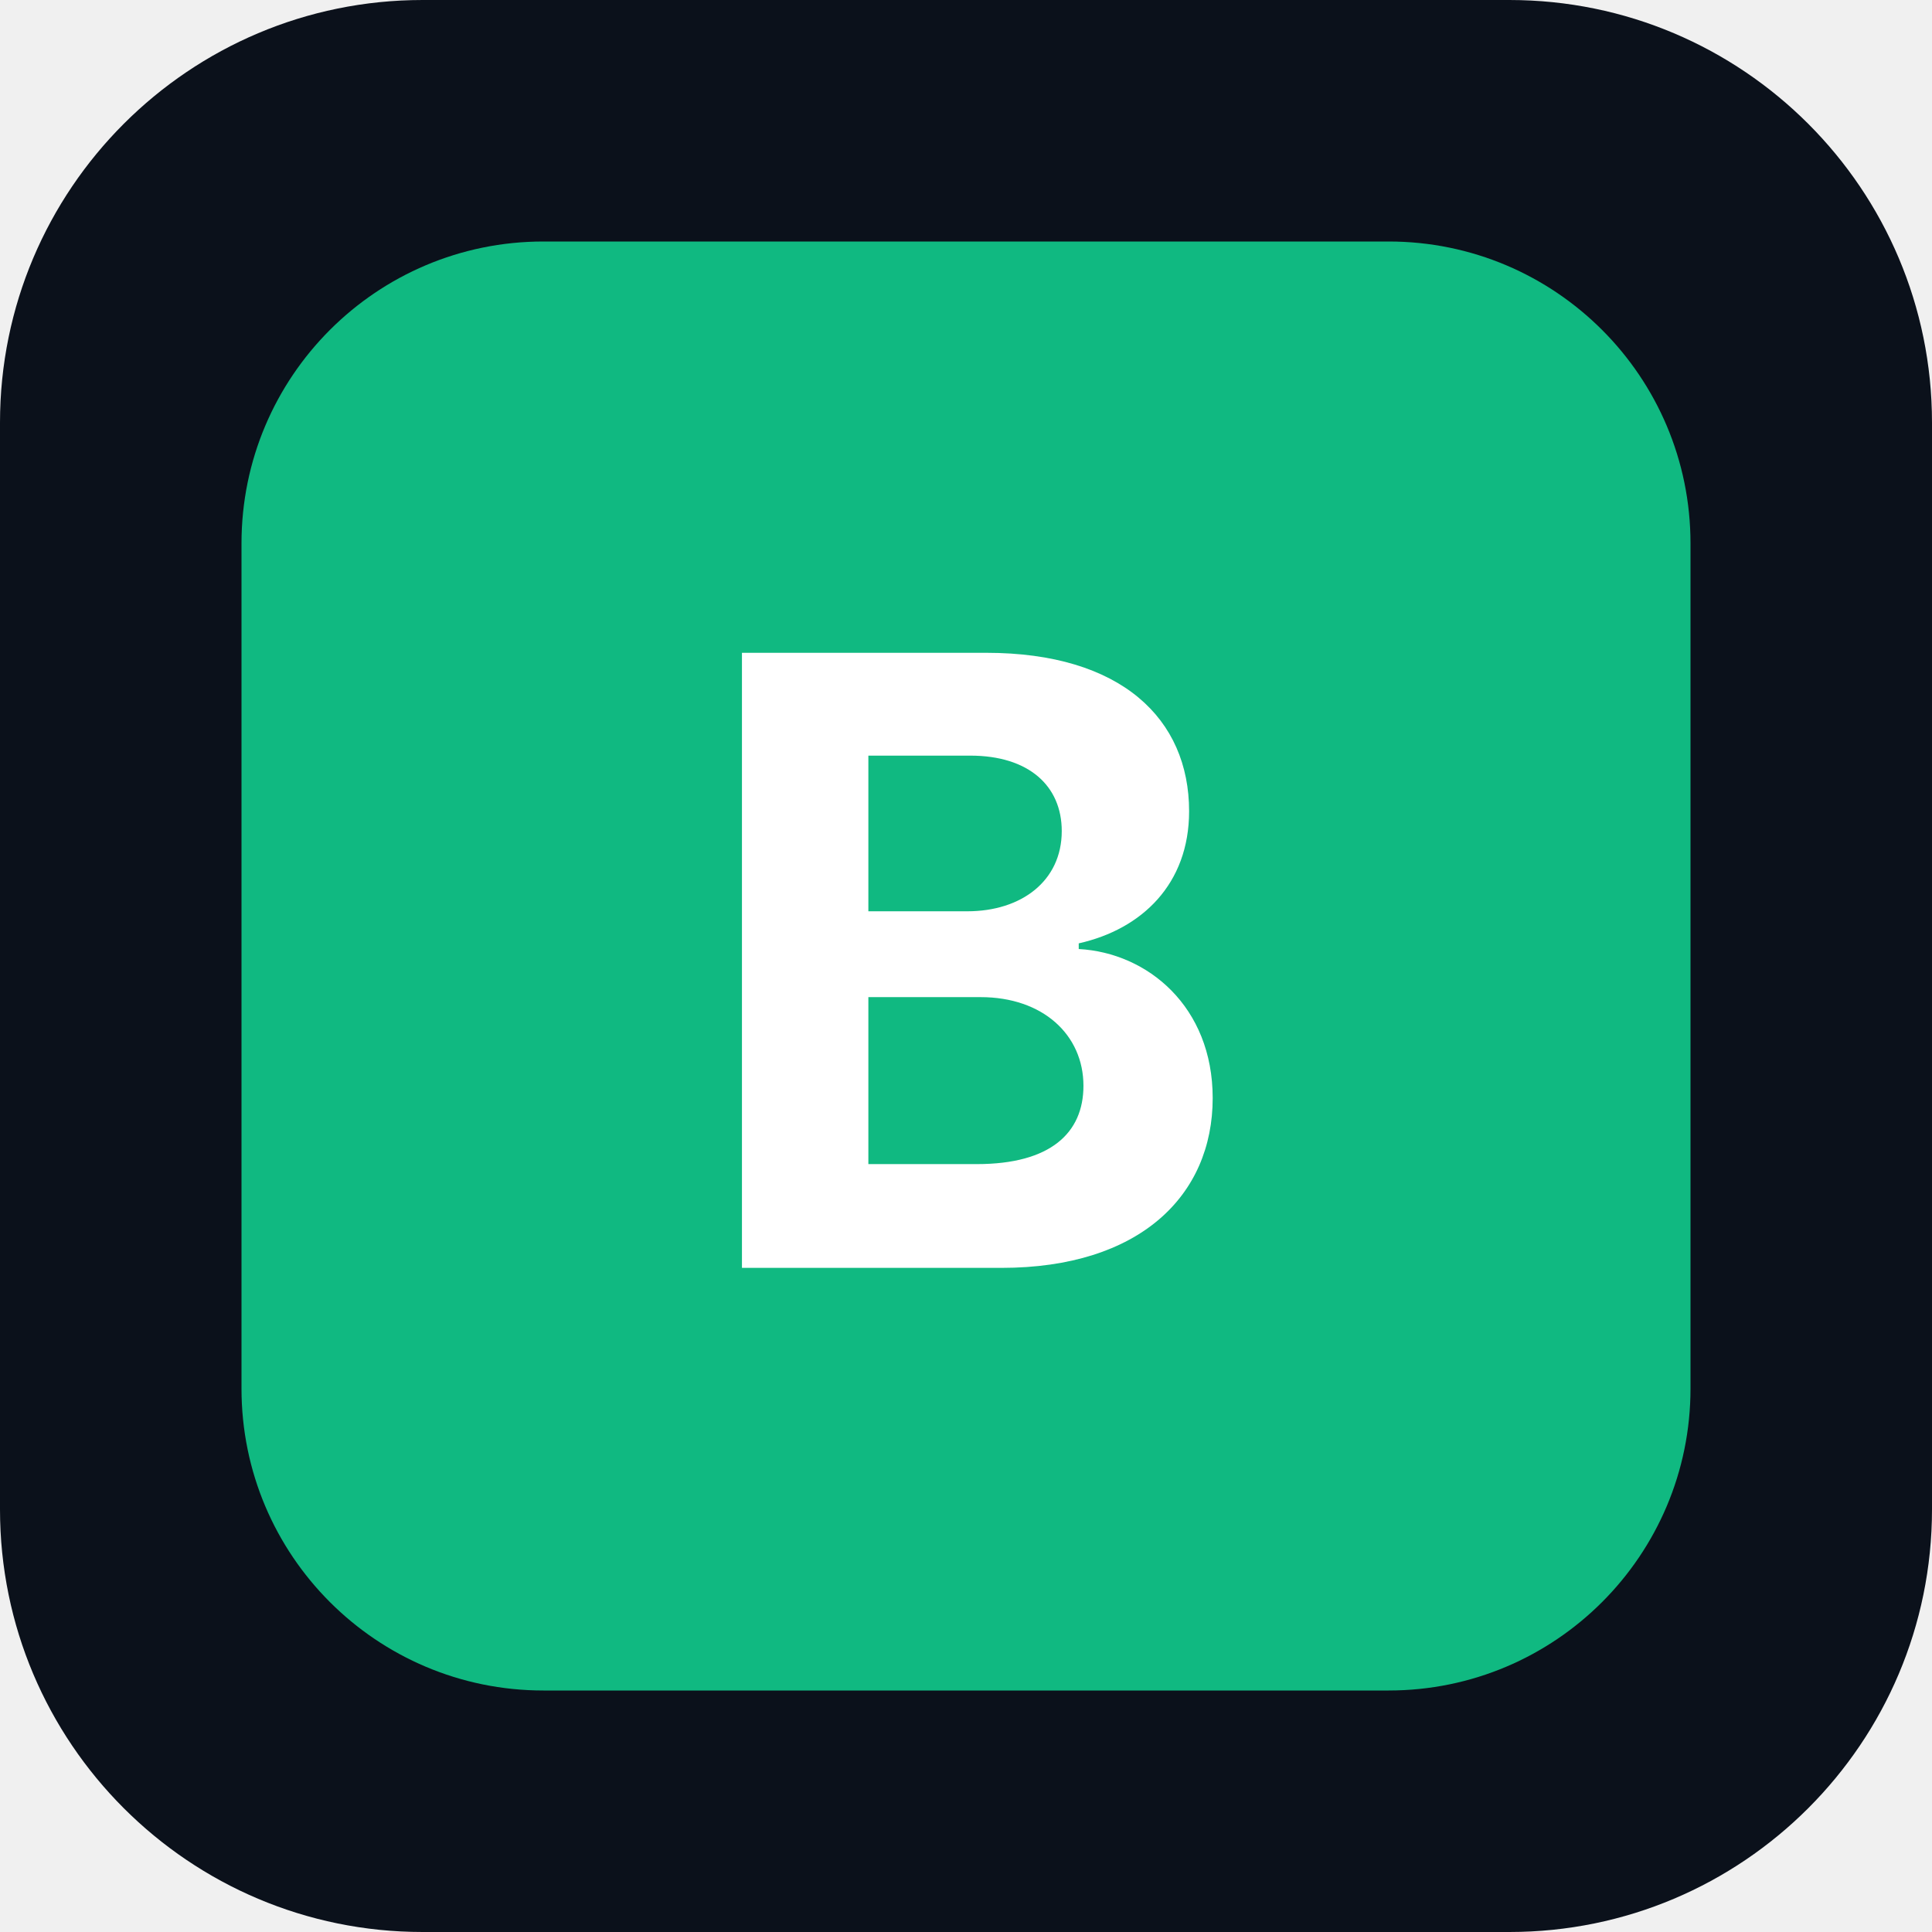
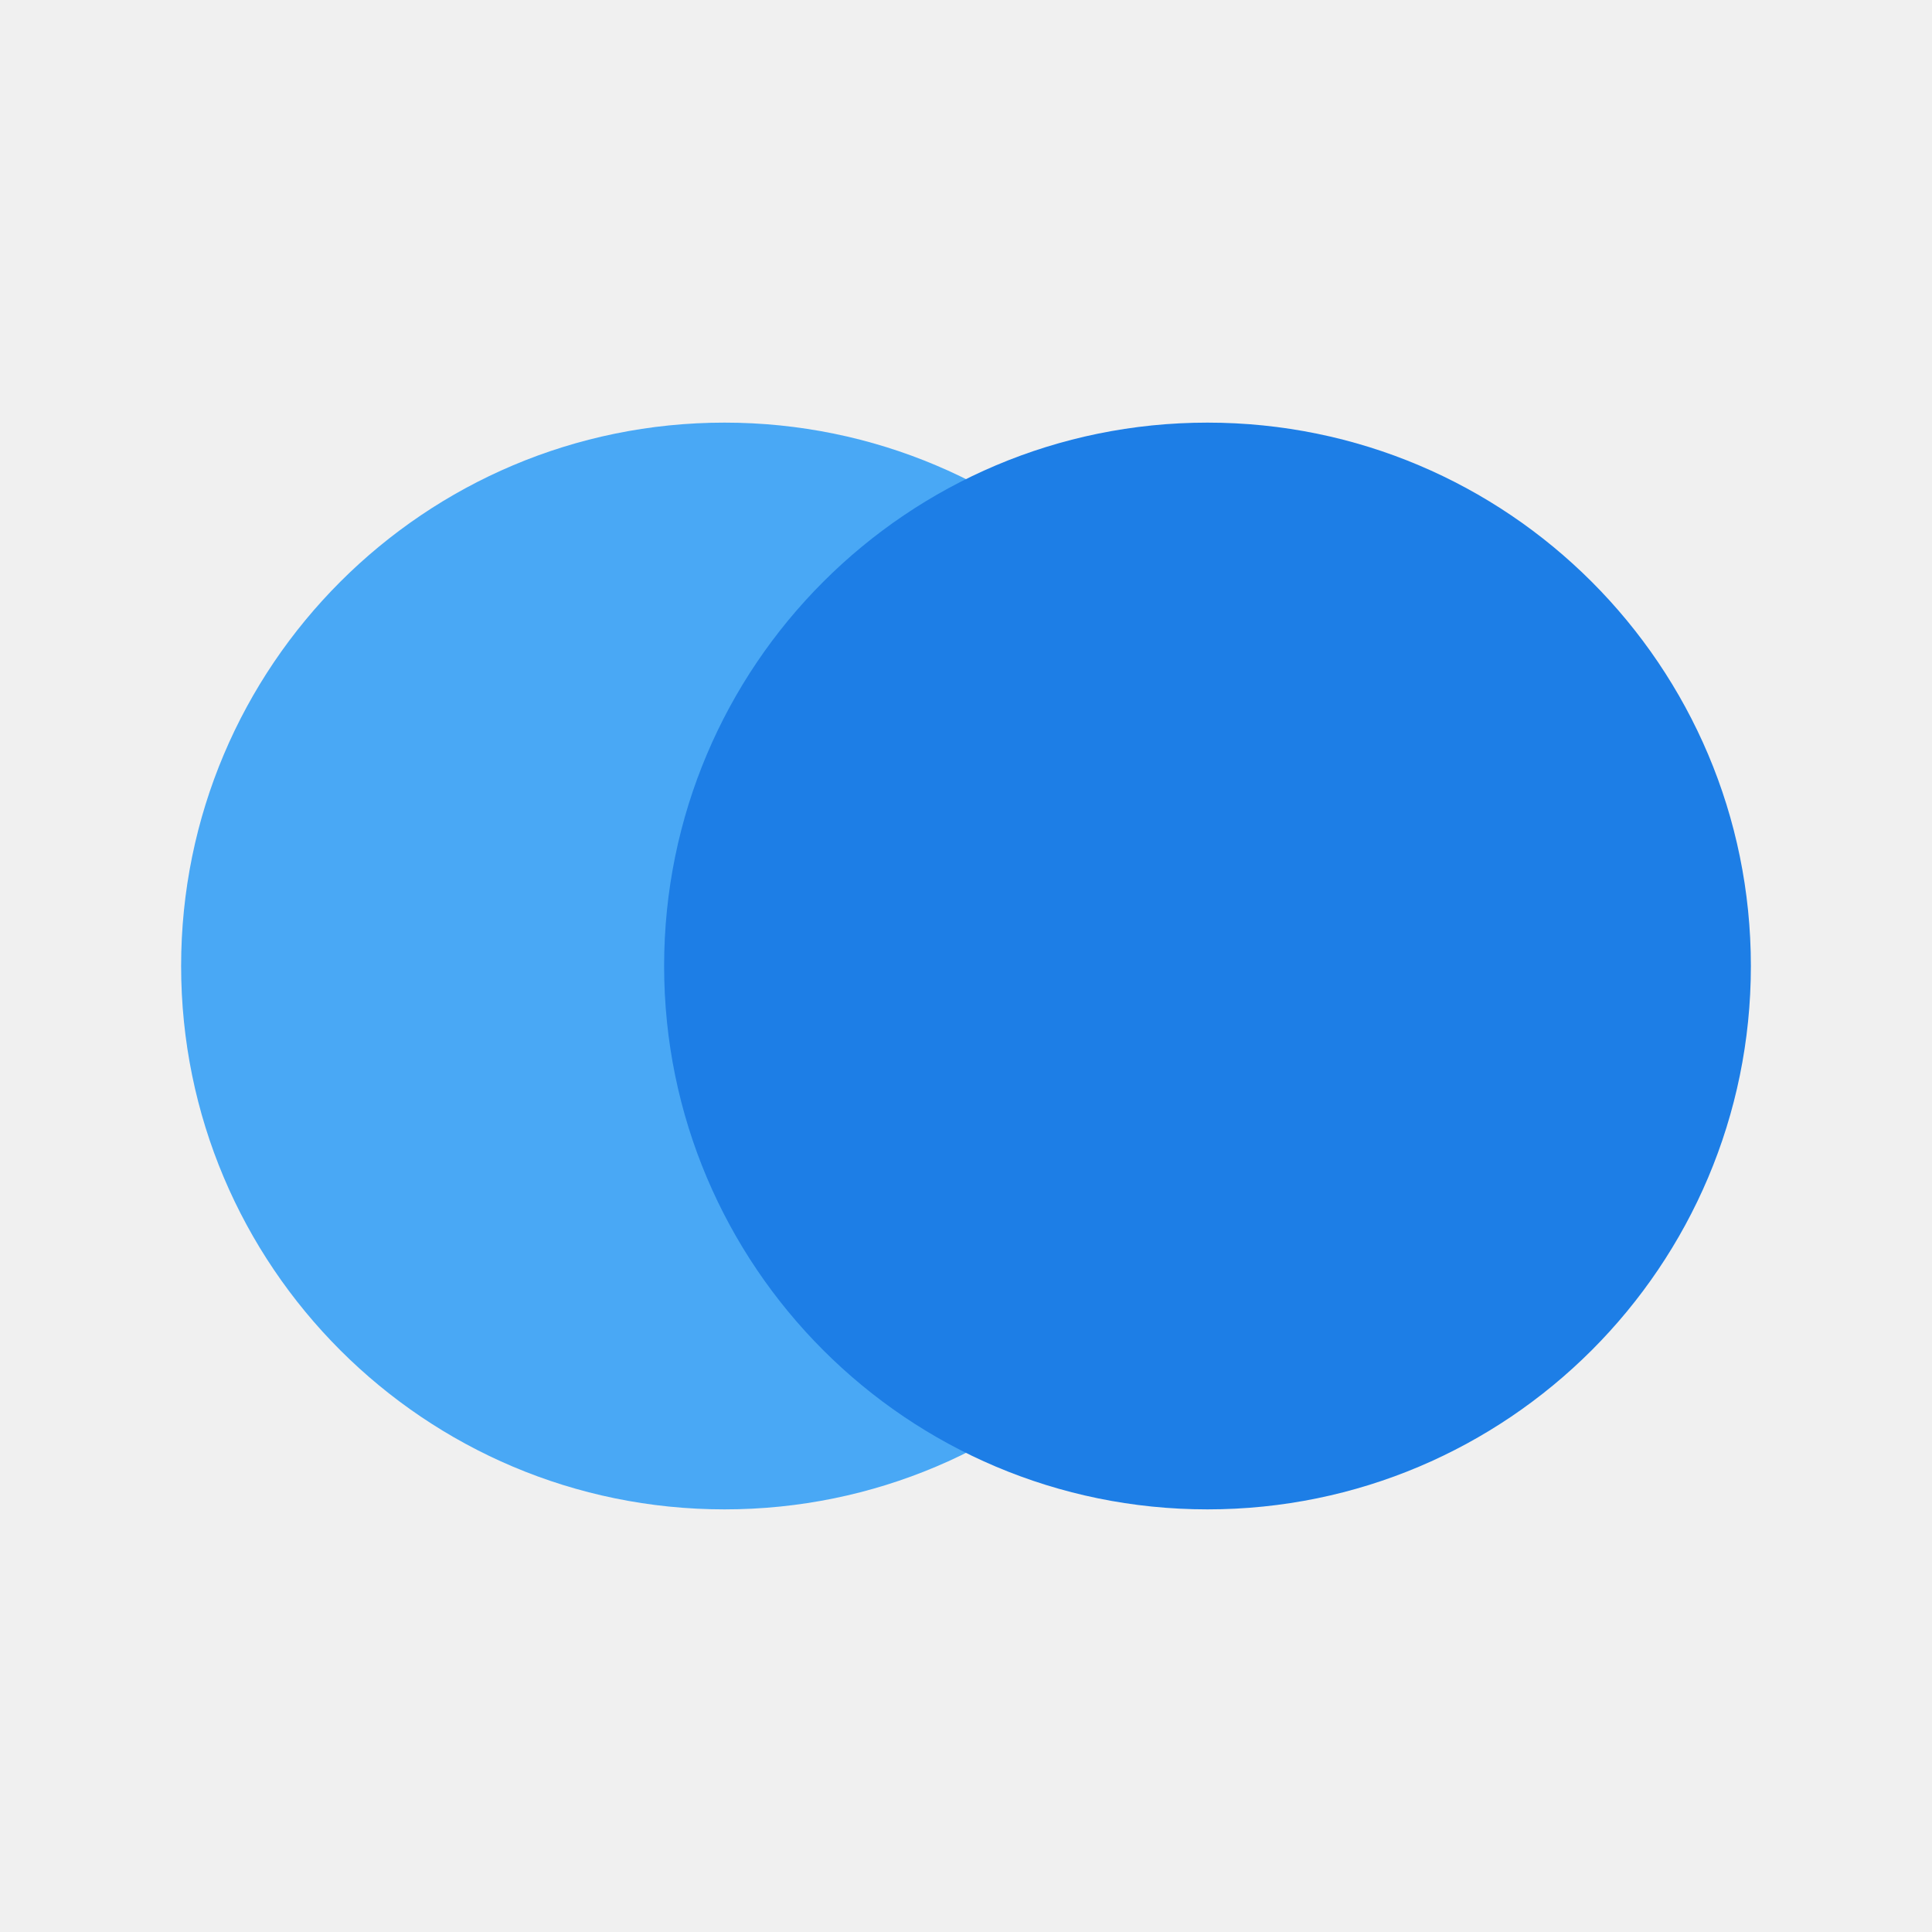
- <svg xmlns="http://www.w3.org/2000/svg" viewBox="0 0 32 32" role="img" aria-label="BCP App">
-   <rect width="32" height="32" rx="7" fill="#0b111b" />
-   <rect x="4" y="4" width="24" height="24" rx="5" fill="#10b981" />
-   <text x="16" y="21" text-anchor="middle" font-family="system-ui, -apple-system, 'Segoe UI', sans-serif" font-size="14" font-weight="700" fill="#ffffff">B</text>
+ <svg xmlns="http://www.w3.org/2000/svg" viewBox="0 0 64 64" role="img" aria-label="Comply Solution">
+   <circle cx="24" cy="32" r="18" fill="#49A8F5" />
+   <circle cx="40" cy="32" r="18" fill="#1D7EE6" />
</svg>
